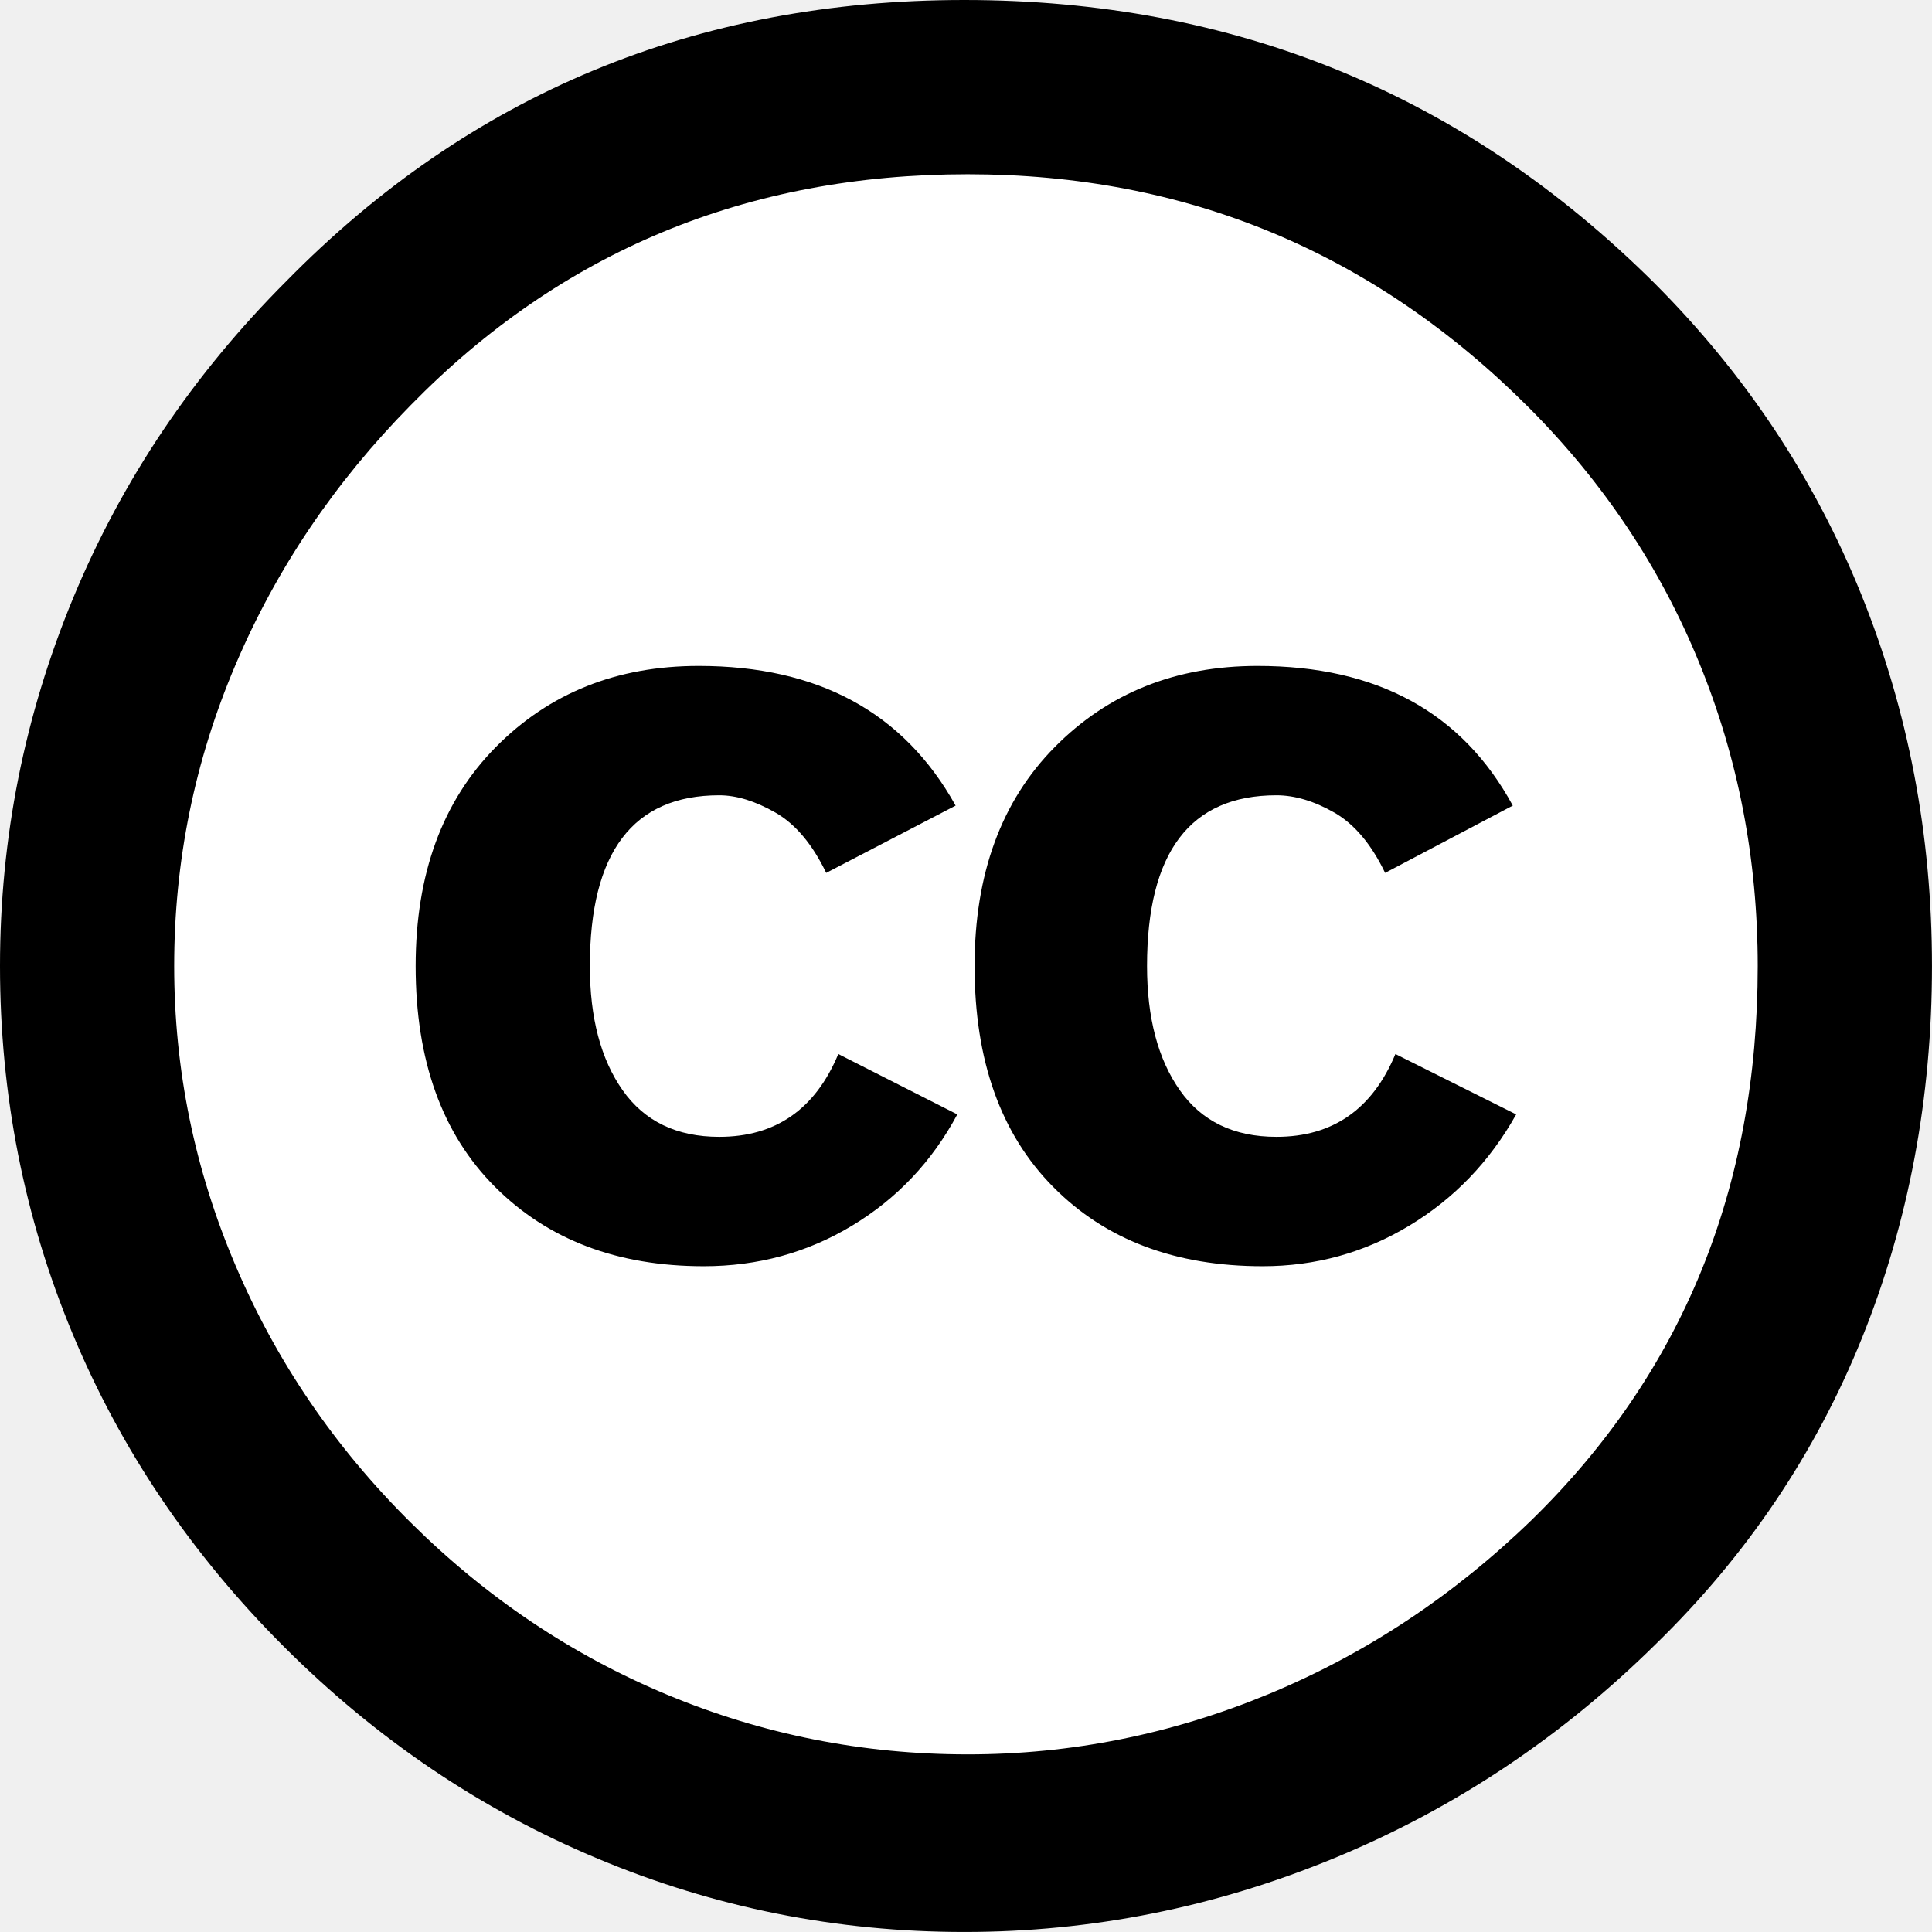
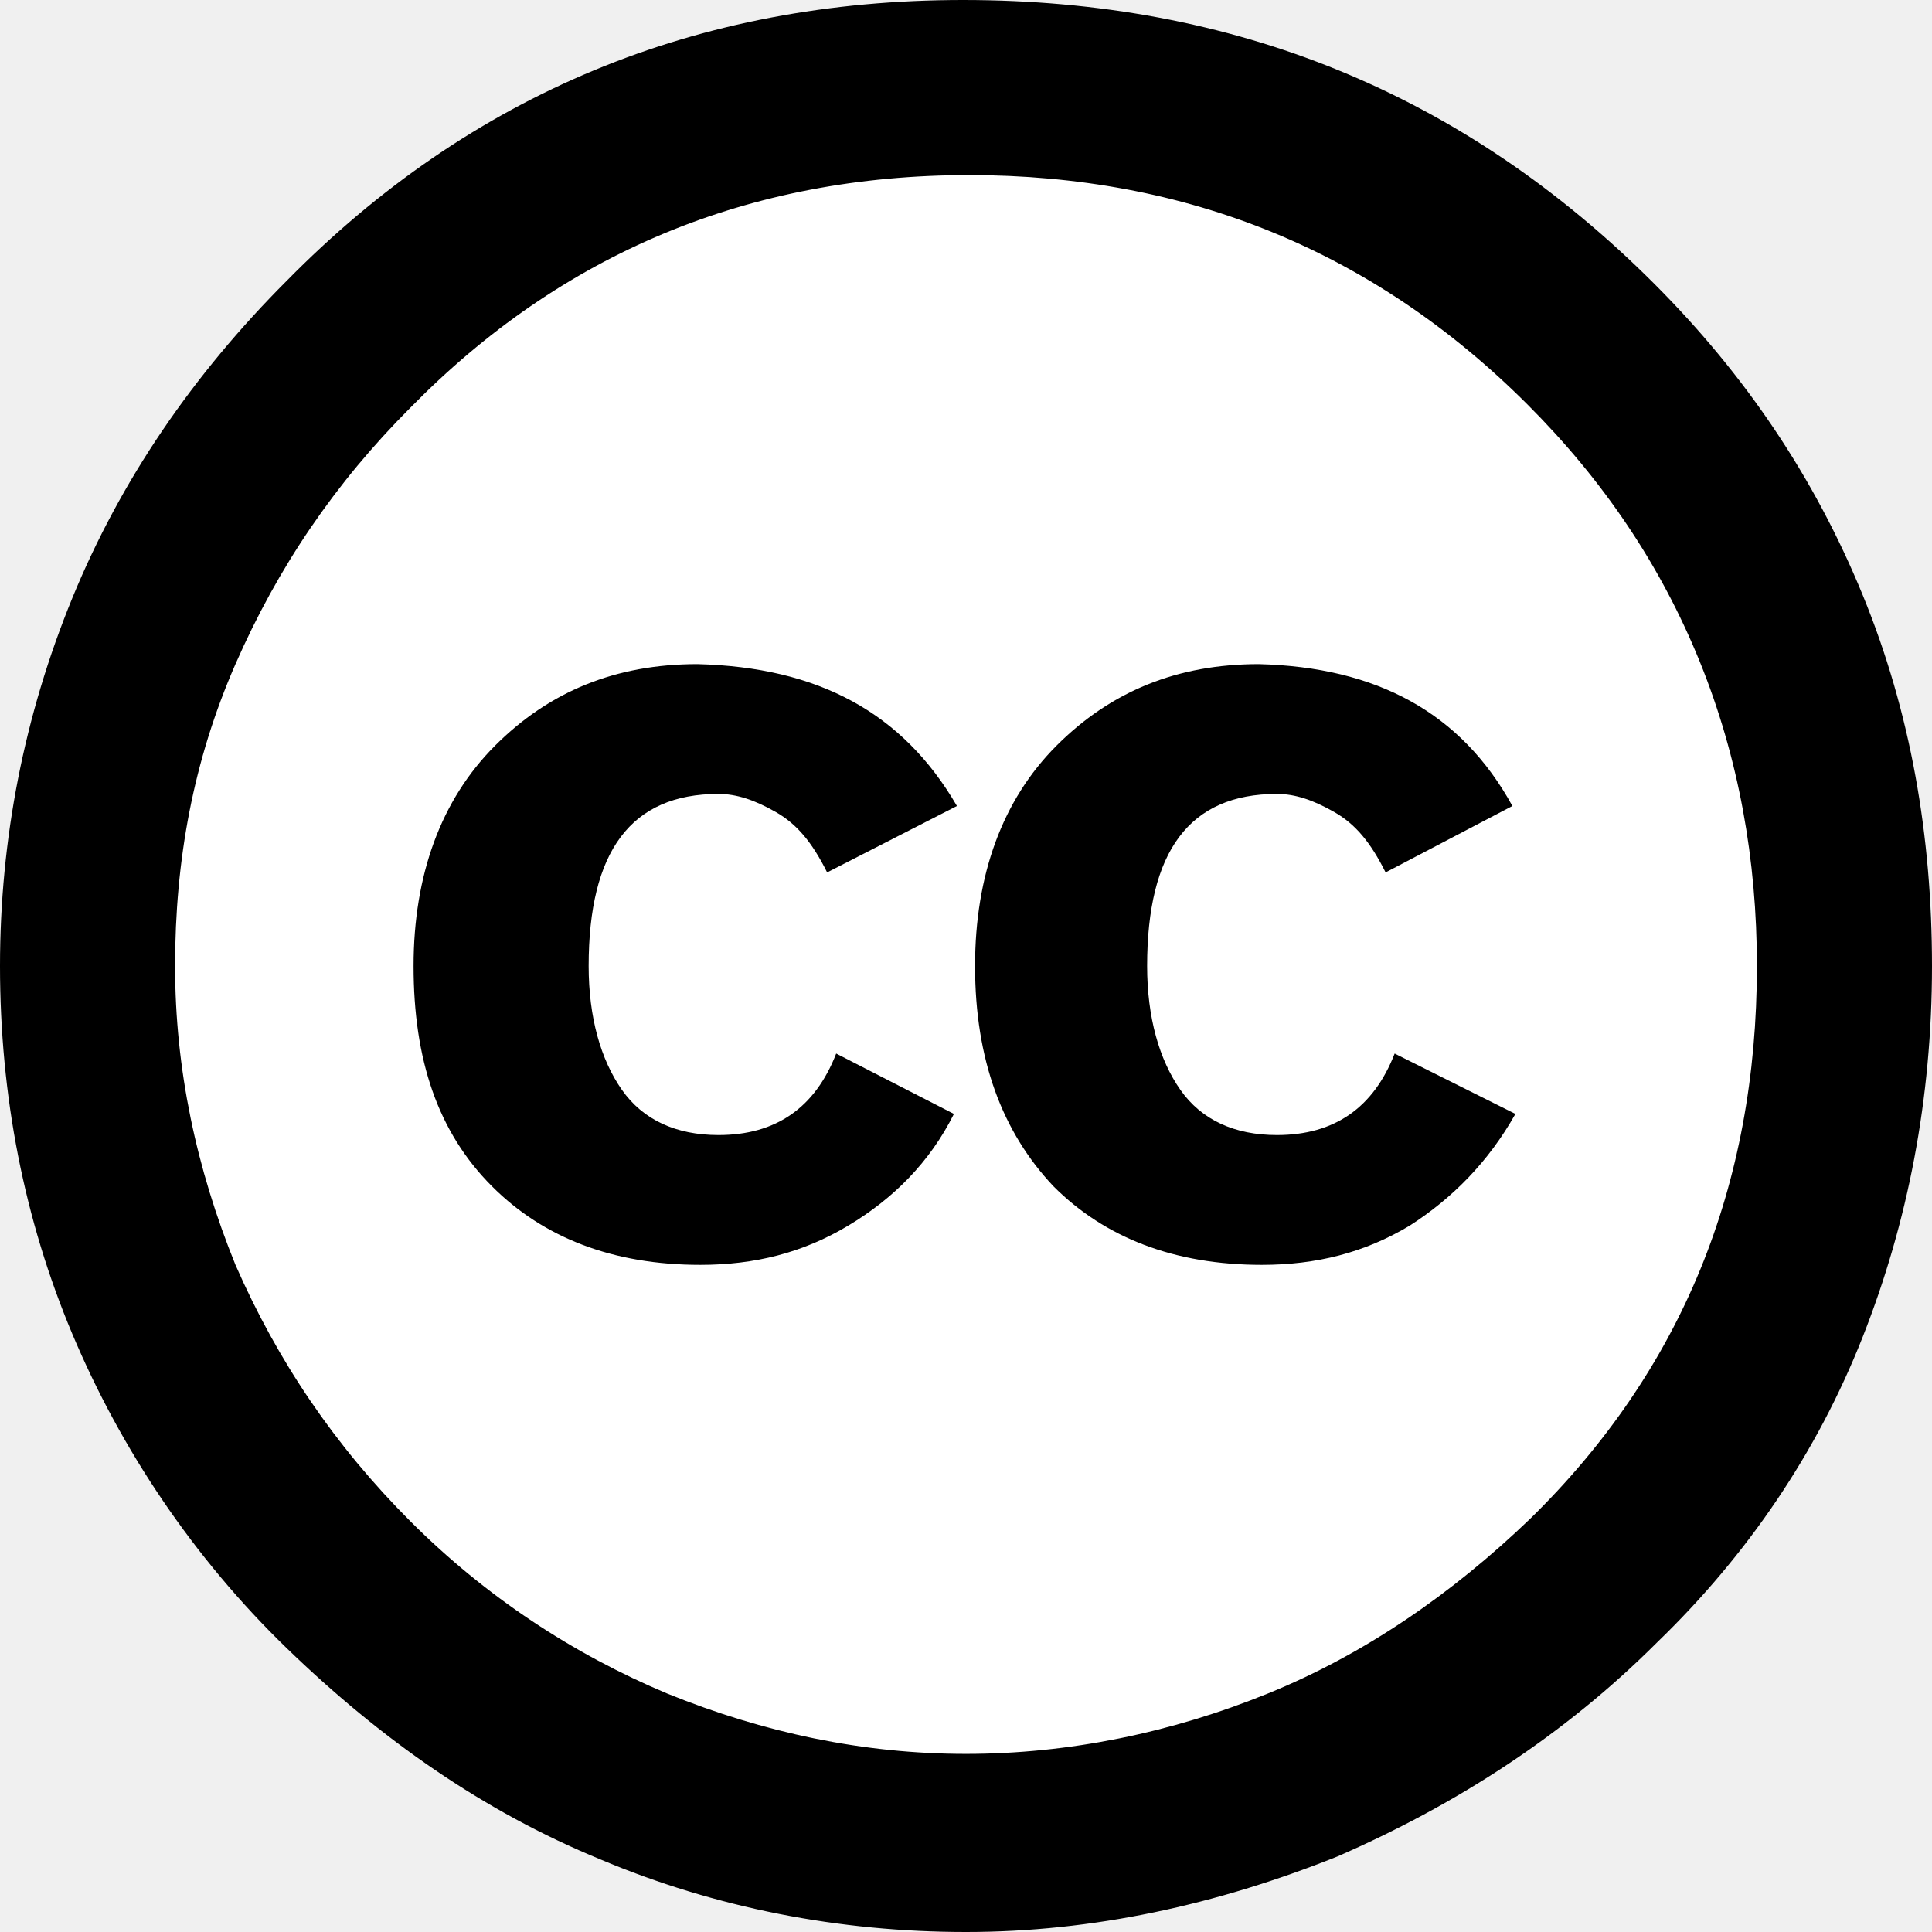
- <svg xmlns="http://www.w3.org/2000/svg" version="1.0" id="Layer_1" x="0px" y="0px" width="64px" height="64px" viewBox="5.5 -3.5 64 64" enable-background="new 5.5 -3.5 64 64" xml:space="preserve">
+ <svg xmlns="http://www.w3.org/2000/svg" version="1.1" id="cc" x="0px" y="0px" viewBox="0 0 64 64" style="enable-background:new 0 0 64 64;" xml:space="preserve">
+   <style type="text/css">
+ 	.cc-style{fill:#FFFFFF;}
+ </style>
  <g>
-     <circle fill="#FFFFFF" cx="37.785" cy="28.501" r="28.836" />
-     <path d="M37.441-3.5c8.951,0,16.572,3.125,22.857,9.372c3.008,3.009,5.295,6.448,6.857,10.314   c1.561,3.867,2.344,7.971,2.344,12.314c0,4.381-0.773,8.486-2.314,12.313c-1.543,3.828-3.82,7.21-6.828,10.143   c-3.123,3.085-6.666,5.448-10.629,7.086c-3.961,1.638-8.057,2.457-12.285,2.457s-8.276-0.808-12.143-2.429   c-3.866-1.618-7.333-3.961-10.4-7.027c-3.067-3.066-5.4-6.524-7-10.372S5.5,32.767,5.5,28.5c0-4.229,0.809-8.295,2.428-12.2   c1.619-3.905,3.972-7.4,7.057-10.486C21.08-0.394,28.565-3.5,37.441-3.5z M37.557,2.272c-7.314,0-13.467,2.553-18.458,7.657   c-2.515,2.553-4.448,5.419-5.8,8.6c-1.354,3.181-2.029,6.505-2.029,9.972c0,3.429,0.675,6.734,2.029,9.913   c1.353,3.183,3.285,6.021,5.8,8.516c2.514,2.496,5.351,4.399,8.515,5.715c3.161,1.314,6.476,1.971,9.943,1.971   c3.428,0,6.75-0.665,9.973-1.999c3.219-1.335,6.121-3.257,8.713-5.771c4.99-4.876,7.484-10.99,7.484-18.344   c0-3.543-0.648-6.895-1.943-10.057c-1.293-3.162-3.18-5.98-5.654-8.458C50.984,4.844,44.795,2.272,37.557,2.272z M37.156,23.187   l-4.287,2.229c-0.458-0.951-1.019-1.619-1.685-2c-0.667-0.38-1.286-0.571-1.858-0.571c-2.856,0-4.286,1.885-4.286,5.657   c0,1.714,0.362,3.084,1.085,4.113c0.724,1.029,1.791,1.544,3.201,1.544c1.867,0,3.181-0.915,3.944-2.743l3.942,2   c-0.838,1.563-2,2.791-3.486,3.686c-1.484,0.896-3.123,1.343-4.914,1.343c-2.857,0-5.163-0.875-6.915-2.629   c-1.752-1.752-2.628-4.19-2.628-7.313c0-3.048,0.886-5.466,2.657-7.257c1.771-1.79,4.009-2.686,6.715-2.686   C32.604,18.558,35.441,20.101,37.156,23.187z M55.613,23.187l-4.229,2.229c-0.457-0.951-1.02-1.619-1.686-2   c-0.668-0.38-1.307-0.571-1.914-0.571c-2.857,0-4.287,1.885-4.287,5.657c0,1.714,0.363,3.084,1.086,4.113   c0.723,1.029,1.789,1.544,3.201,1.544c1.865,0,3.18-0.915,3.941-2.743l4,2c-0.875,1.563-2.057,2.791-3.541,3.686   c-1.486,0.896-3.105,1.343-4.857,1.343c-2.896,0-5.209-0.875-6.941-2.629c-1.736-1.752-2.602-4.19-2.602-7.313   c0-3.048,0.885-5.466,2.658-7.257c1.77-1.79,4.008-2.686,6.713-2.686C51.117,18.558,53.938,20.101,55.613,23.187z" />
+     <circle class="cc-style" cx="32.3" cy="32" r="28.8" />
+     <path d="M31.9,0c9,0,16.6,3.1,22.9,9.4c3,3,5.3,6.4,6.9,10.3c1.6,3.9,2.3,8,2.3,12.3c0,4.4-0.8,8.5-2.3,12.3   c-1.5,3.8-3.8,7.2-6.8,10.1c-3.1,3.1-6.7,5.4-10.6,7.1c-4,1.6-8.1,2.5-12.3,2.5s-8.3-0.8-12.1-2.4c-3.9-1.6-7.3-4-10.4-7   S4,48,2.4,44.2S0,36.3,0,32c0-4.2,0.8-8.3,2.4-12.2s4-7.4,7.1-10.5C15.6,3.1,23.1,0,31.9,0z M32.1,5.8c-7.3,0-13.5,2.6-18.5,7.7   C11.1,16,9.2,18.8,7.8,22c-1.4,3.2-2,6.5-2,10c0,3.4,0.7,6.7,2,9.9c1.4,3.2,3.3,6,5.8,8.5c2.5,2.5,5.4,4.4,8.5,5.7   c3.2,1.3,6.5,2,9.9,2c3.4,0,6.8-0.7,10-2c3.2-1.3,6.1-3.3,8.7-5.8c5-4.9,7.5-11,7.5-18.3c0-3.5-0.6-6.9-1.9-10.1   c-1.3-3.2-3.2-6-5.7-8.5C45.5,8.3,39.3,5.8,32.1,5.8z M31.7,26.7l-4.3,2.2c-0.5-1-1-1.6-1.7-2c-0.7-0.4-1.3-0.6-1.9-0.6   c-2.9,0-4.3,1.9-4.3,5.7c0,1.7,0.4,3.1,1.1,4.1c0.7,1,1.8,1.5,3.2,1.5c1.9,0,3.2-0.9,3.9-2.7l3.9,2c-0.8,1.6-2,2.8-3.5,3.7   c-1.5,0.9-3.1,1.3-4.9,1.3c-2.9,0-5.2-0.9-6.9-2.6c-1.8-1.8-2.6-4.2-2.6-7.3c0-3,0.9-5.5,2.7-7.3c1.8-1.8,4-2.7,6.7-2.7   C27.1,22.1,29.9,23.6,31.7,26.7z M50.1,26.7l-4.2,2.2c-0.5-1-1-1.6-1.7-2c-0.7-0.4-1.3-0.6-1.9-0.6c-2.9,0-4.3,1.9-4.3,5.7   c0,1.7,0.4,3.1,1.1,4.1c0.7,1,1.8,1.5,3.2,1.5c1.9,0,3.2-0.9,3.9-2.7l4,2c-0.9,1.6-2.1,2.8-3.5,3.7c-1.5,0.9-3.1,1.3-4.9,1.3   c-2.9,0-5.2-0.9-6.9-2.6c-1.7-1.8-2.6-4.2-2.6-7.3c0-3,0.9-5.5,2.7-7.3c1.8-1.8,4-2.7,6.7-2.7C45.6,22.1,48.4,23.6,50.1,26.7z" />
  </g>
</svg>
